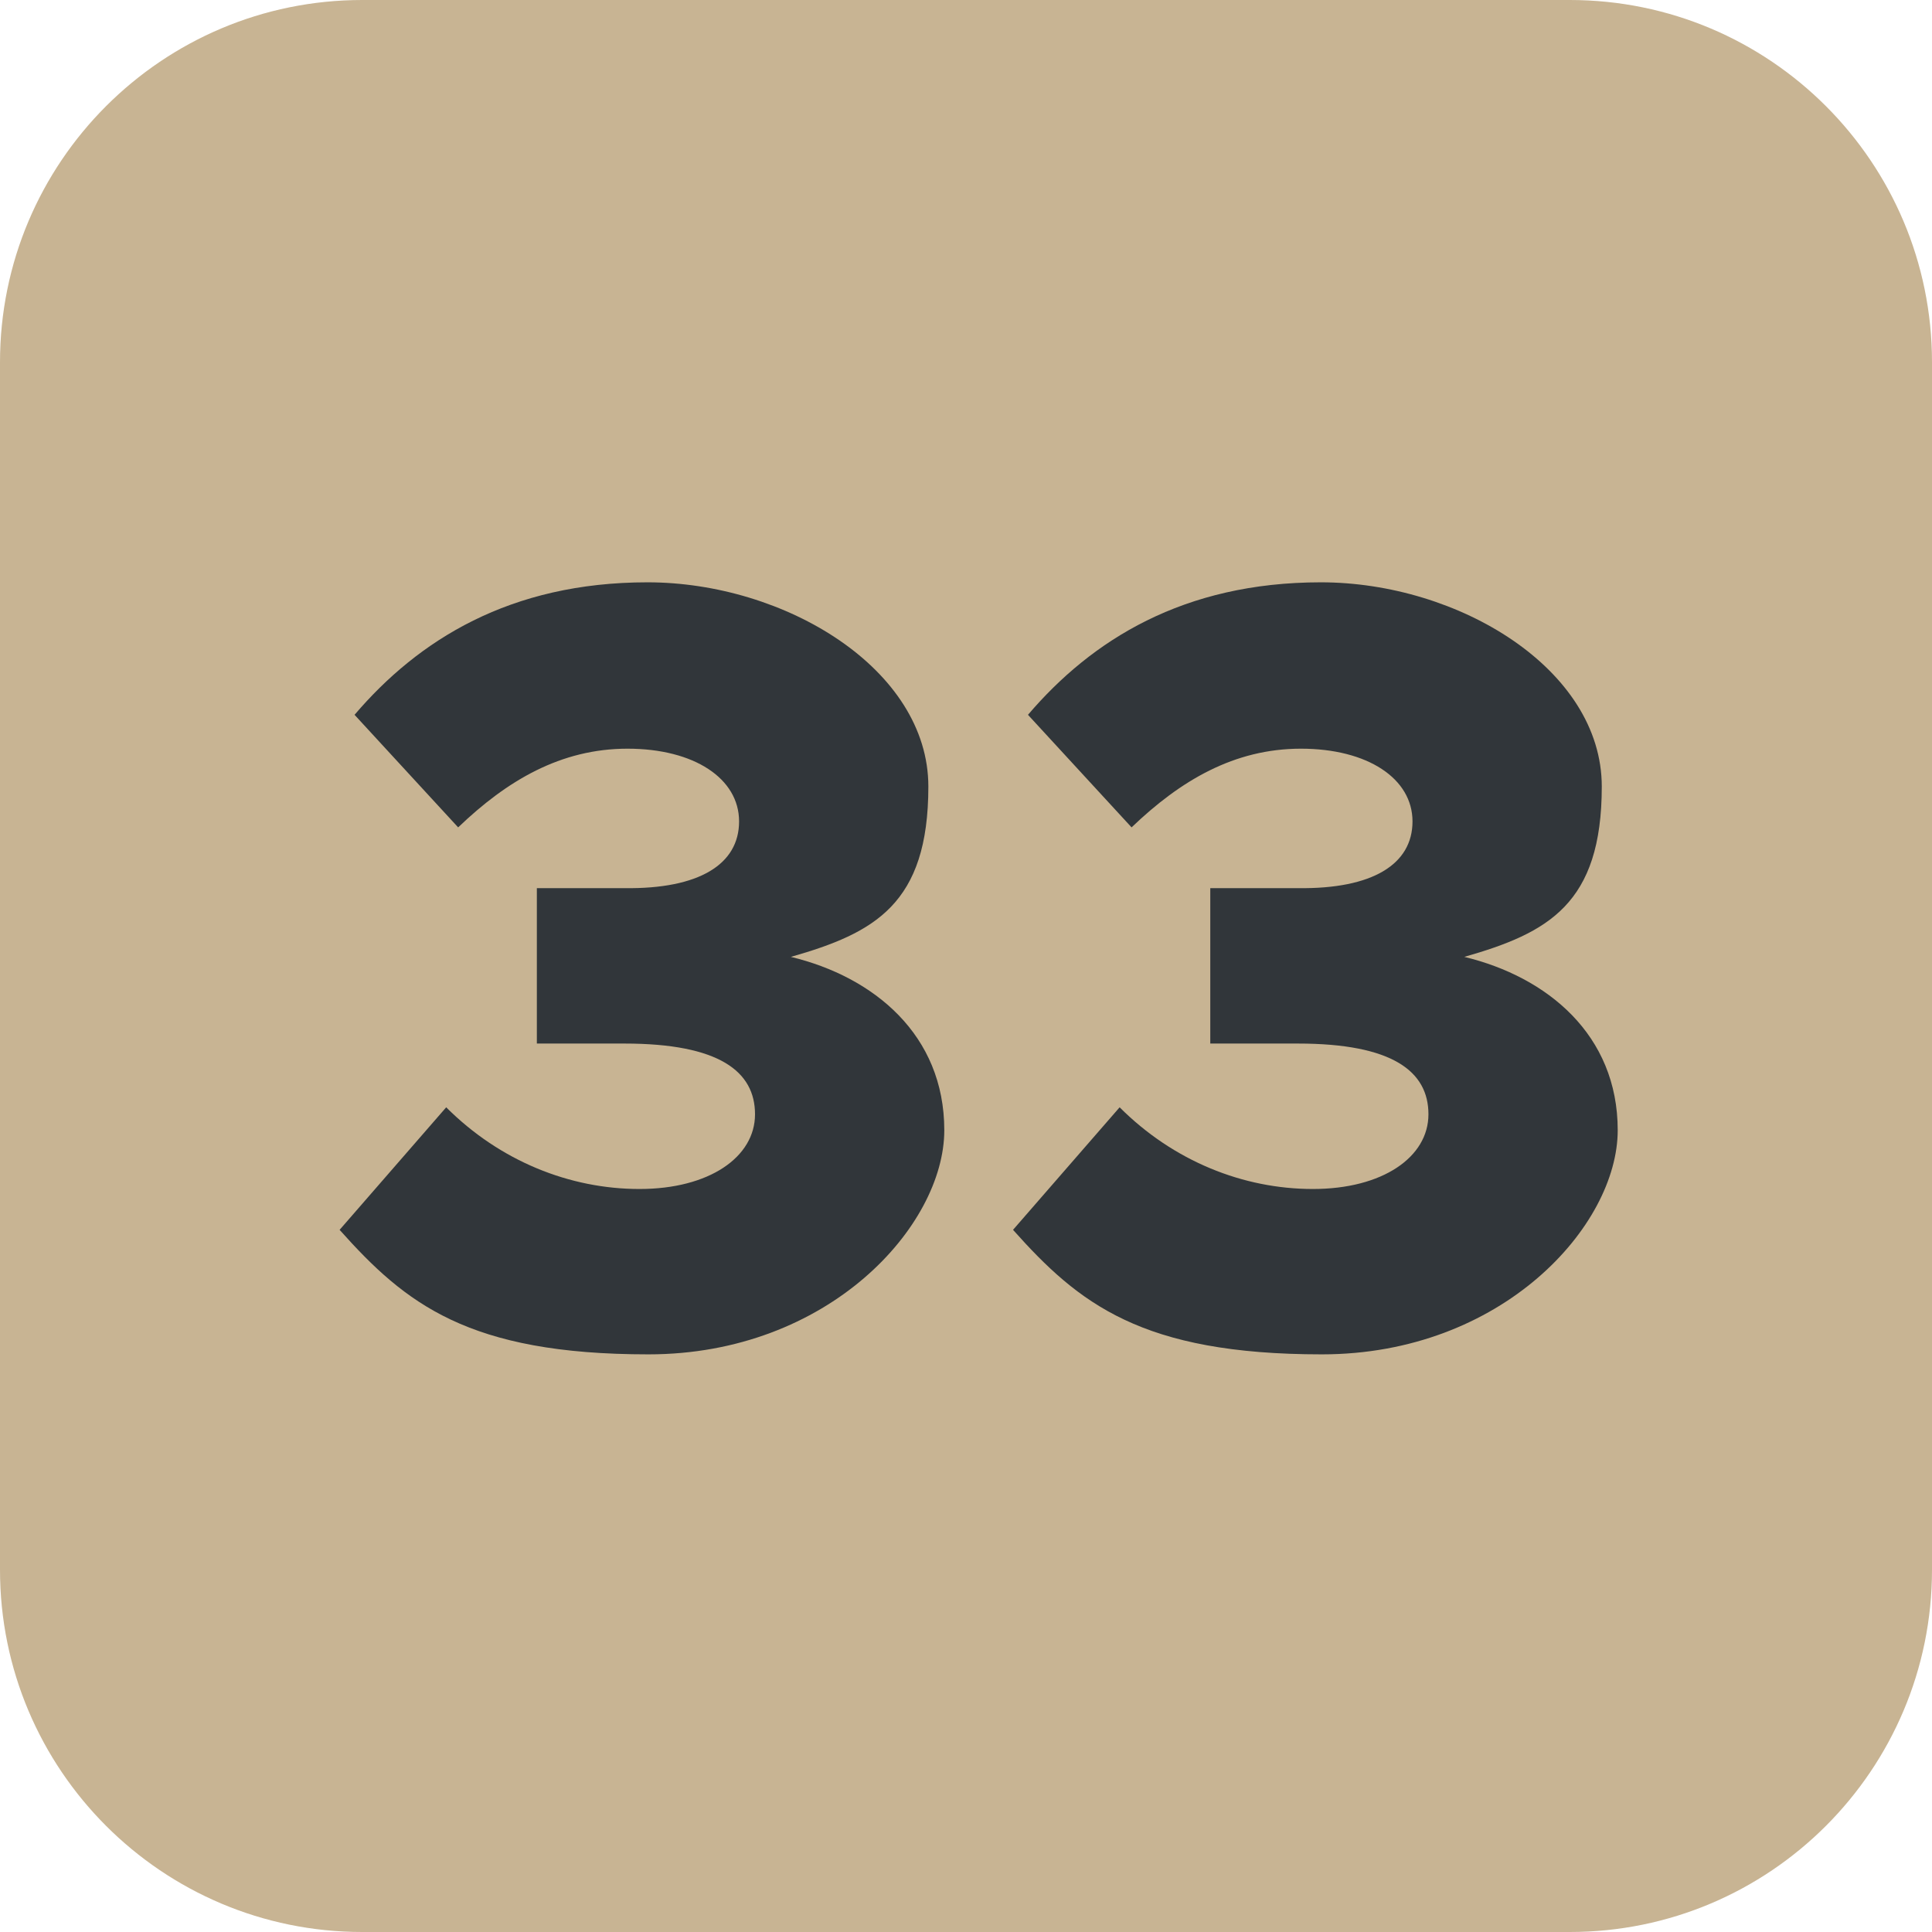
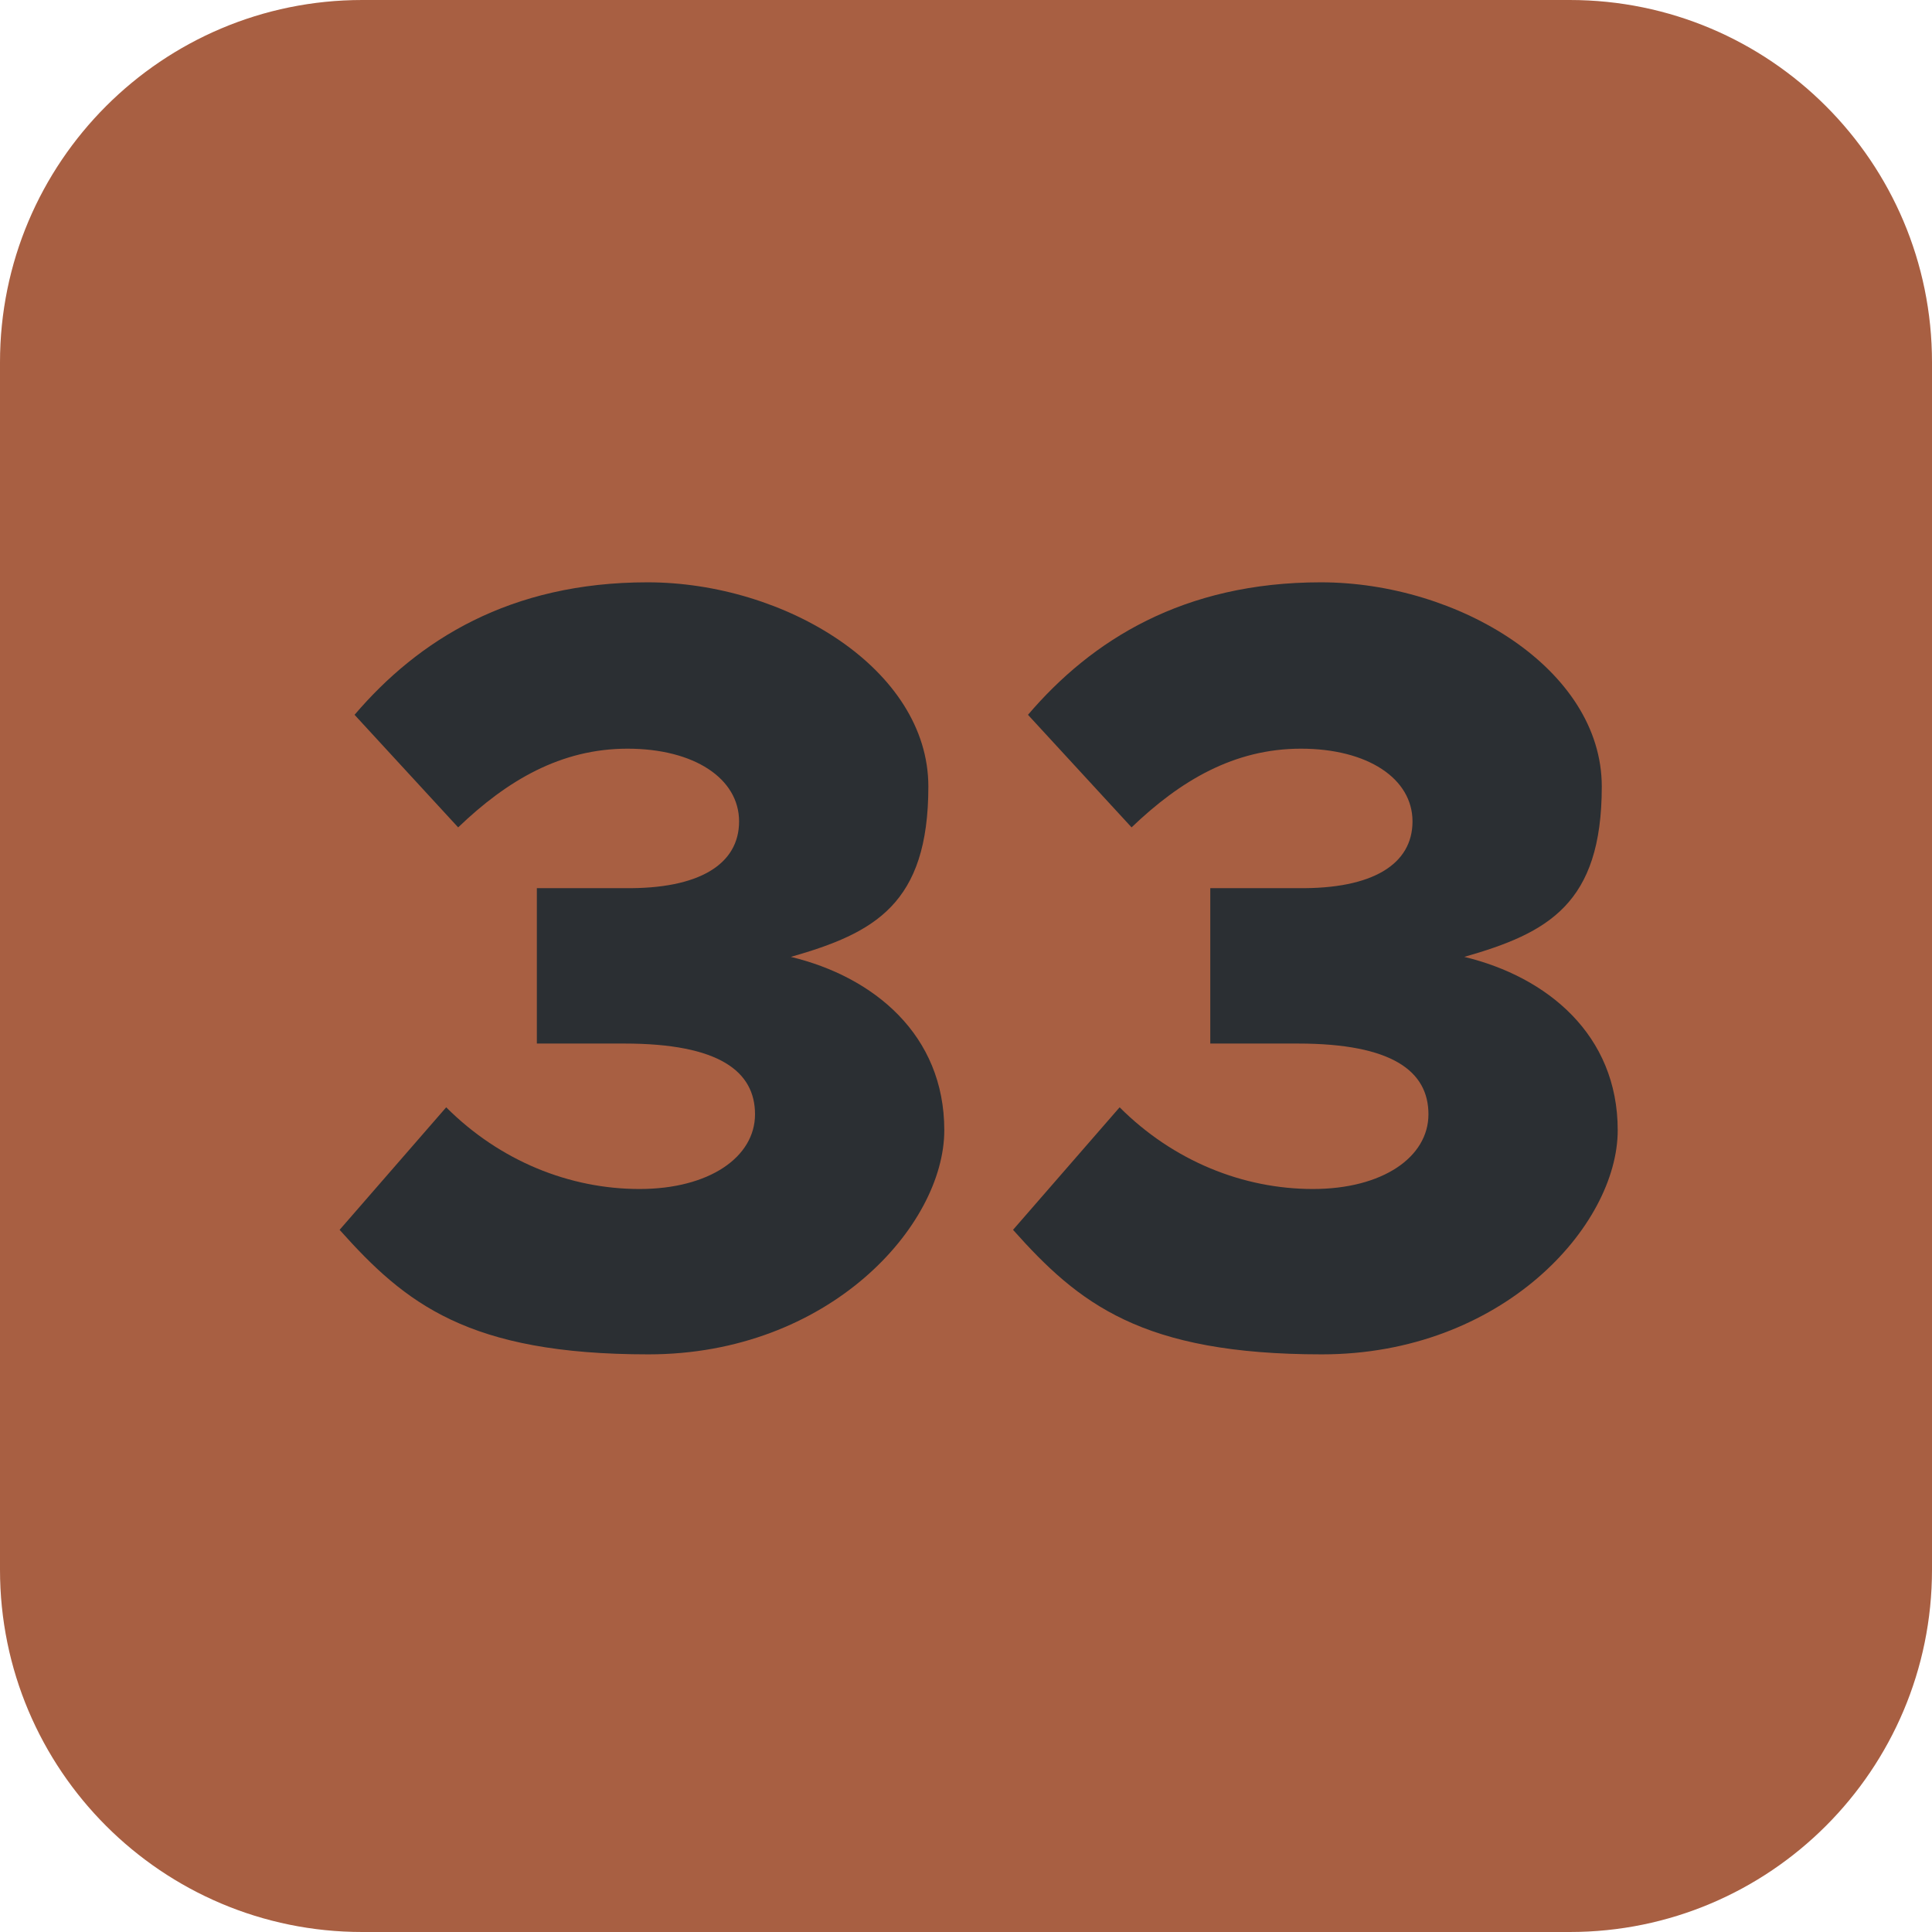
<svg xmlns="http://www.w3.org/2000/svg" viewBox="0 0 512 512">
-   <rect width="512" height="512" rx="96" fill="#c8b493" />
-   <g fill="#31363a" transform="translate(90, 153) scale(2.64) translate(-686, -288)">
+   <rect width="512" height="512" rx="96" fill="#a85f42" />
+   <g fill="#2b2f33" transform="translate(90, 153) scale(2.64) translate(-686, -288)">
    <path d="M686,353.5l10.7-12.3c5.4,5.4,12.4,8.2,19.4,8.2s11.6-3.2,11.6-7.5-3.6-7.1-13.1-7.1h-8.8c0,.1,0-15.6,0-15.6h8.8c7.5.1,11.5-2.4,11.5-6.7s-4.5-7.3-11.2-7.3-12.1,3.2-17,7.9l-10.4-11.3c6.4-7.5,15.6-13.3,29.4-13.3s28.2,8.7,28.2,20.5-5.4,14.7-13.8,17.1c8.3,2,15.4,7.8,15.4,17.4s-11.6,22.5-29.7,22.5-24.4-5.1-31-12.5Z" />
    <path d="M753.6,353.5l10.7-12.3c5.4,5.4,12.4,8.2,19.4,8.2s11.6-3.2,11.6-7.5-3.6-7.1-13.1-7.1h-8.8c0,.1,0-15.6,0-15.6h8.8c7.5.1,11.5-2.4,11.5-6.7s-4.5-7.3-11.2-7.3-12.1,3.2-17,7.9l-10.4-11.3c6.4-7.5,15.6-13.3,29.4-13.3s28.2,8.7,28.2,20.5-5.4,14.7-13.8,17.1c8.3,2,15.4,7.8,15.4,17.4s-11.6,22.5-29.7,22.5-24.4-5.1-31-12.5Z" />
  </g>
</svg>
